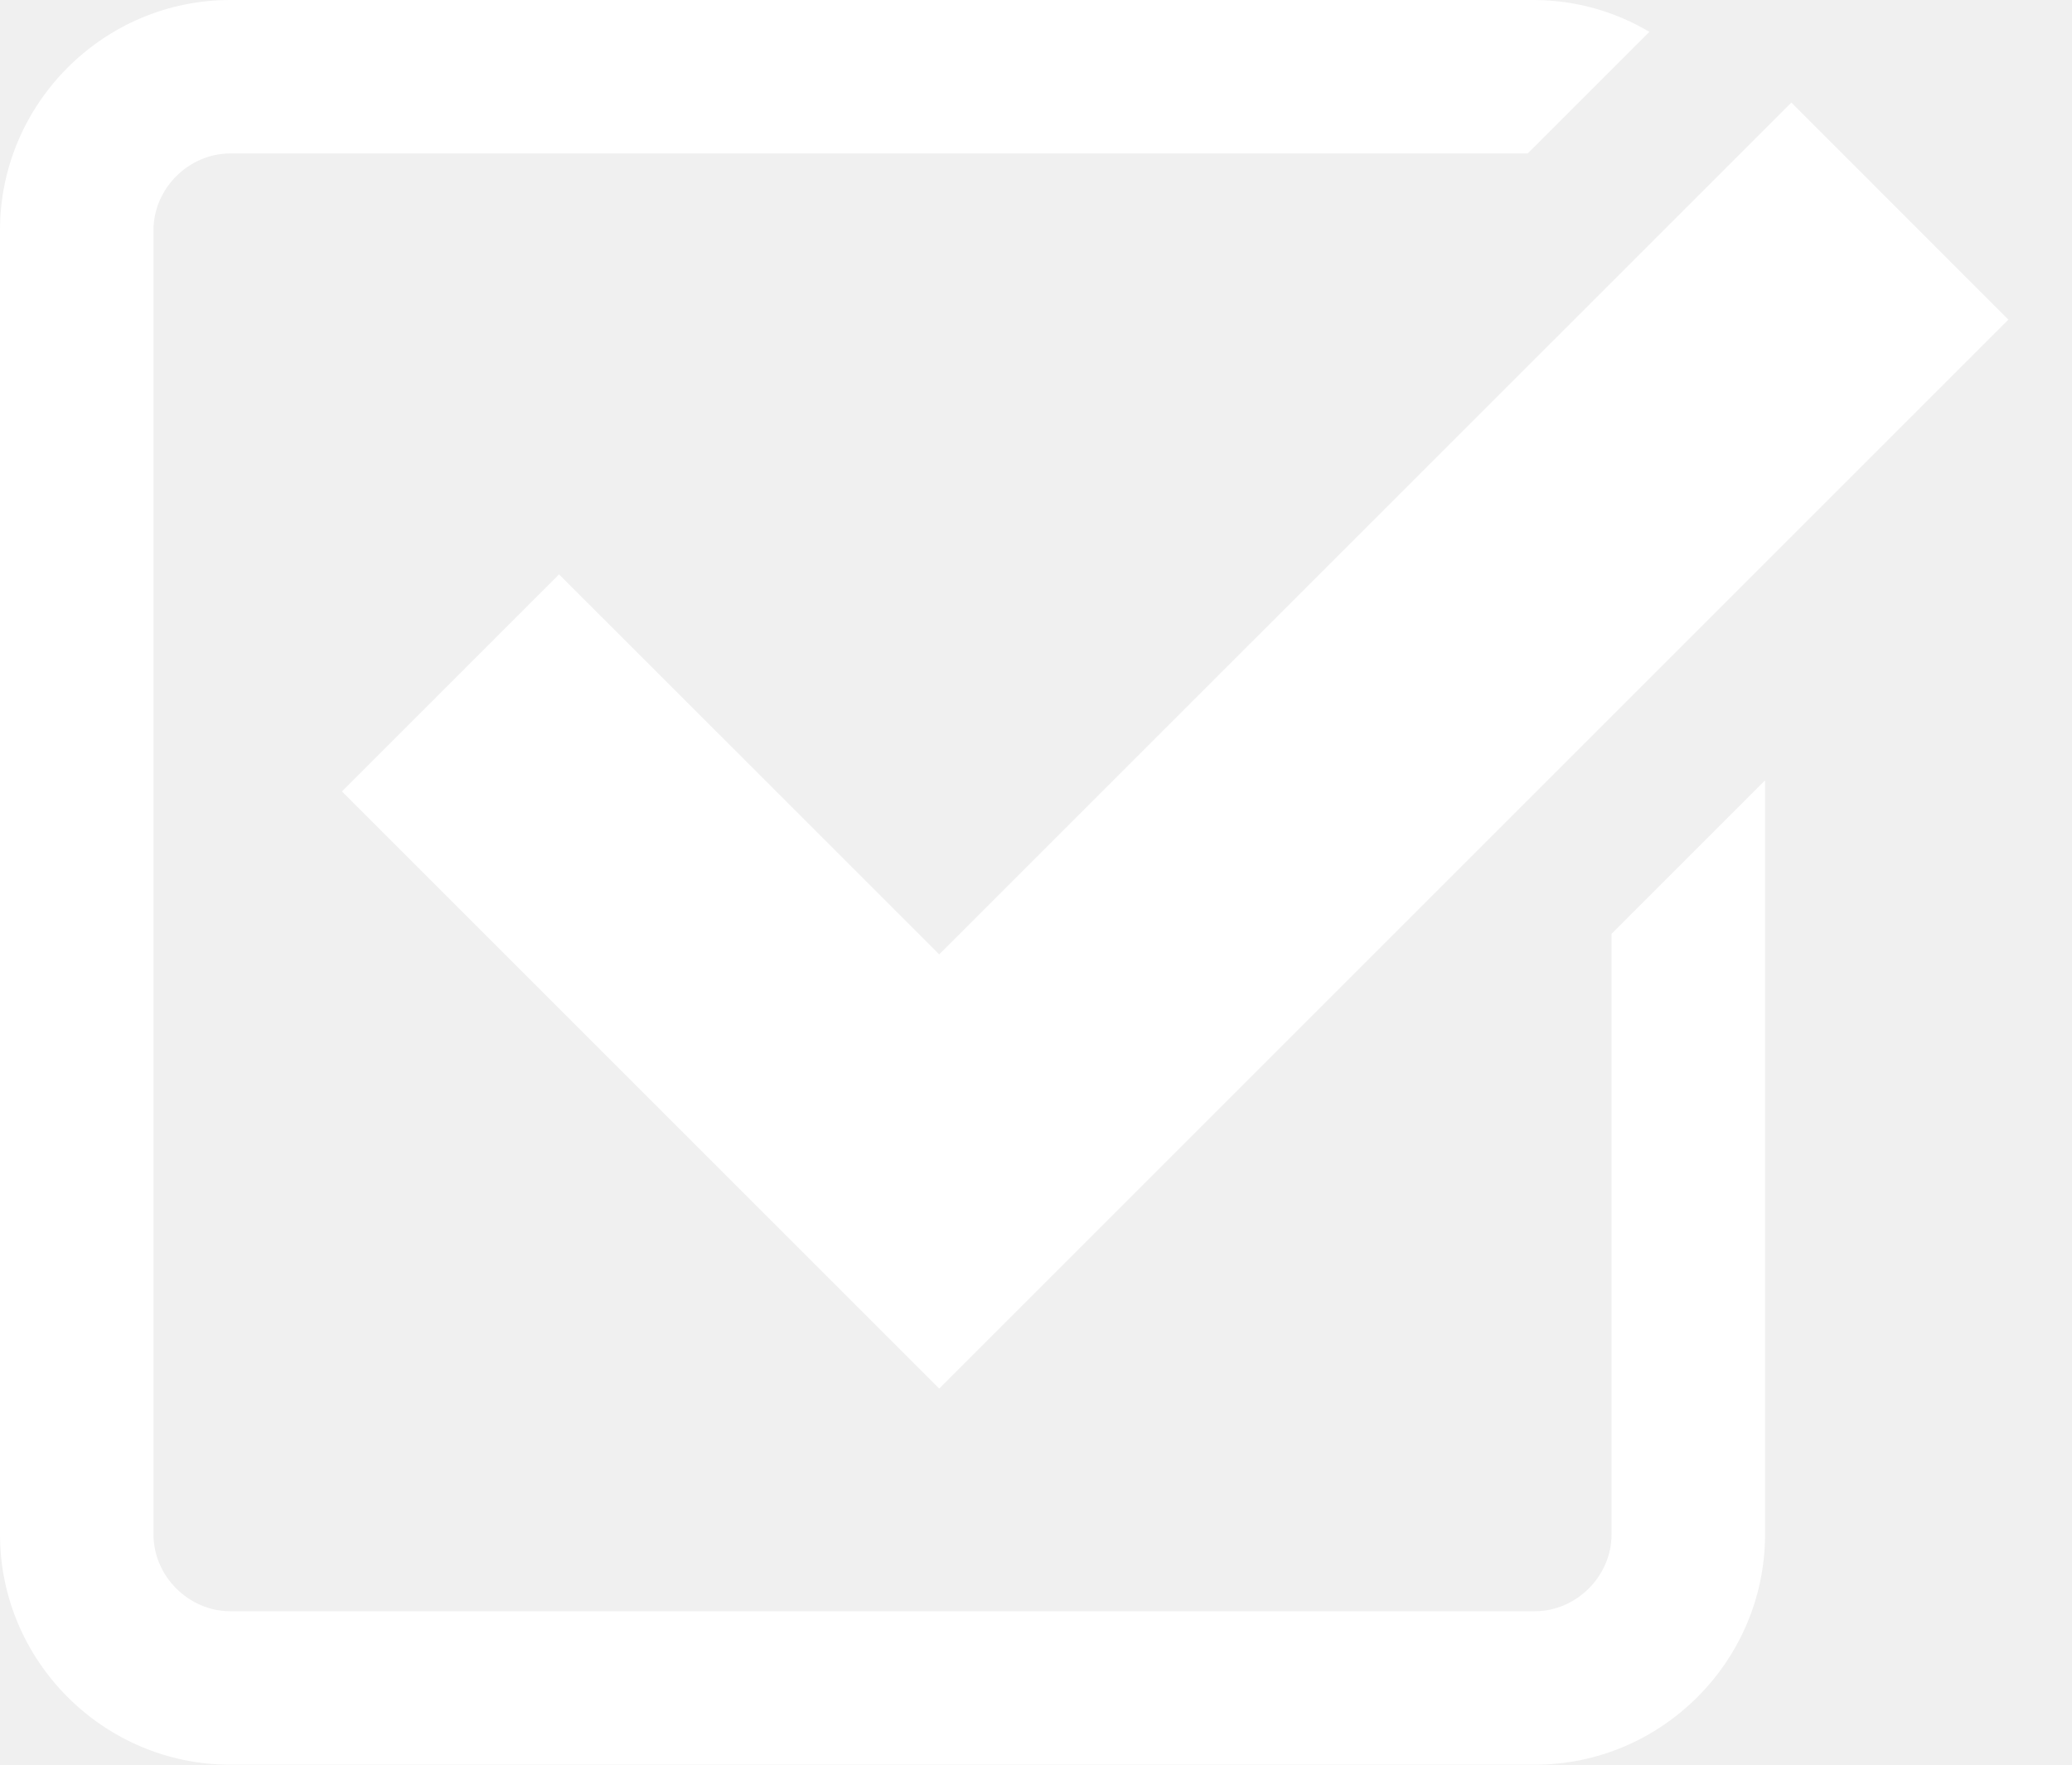
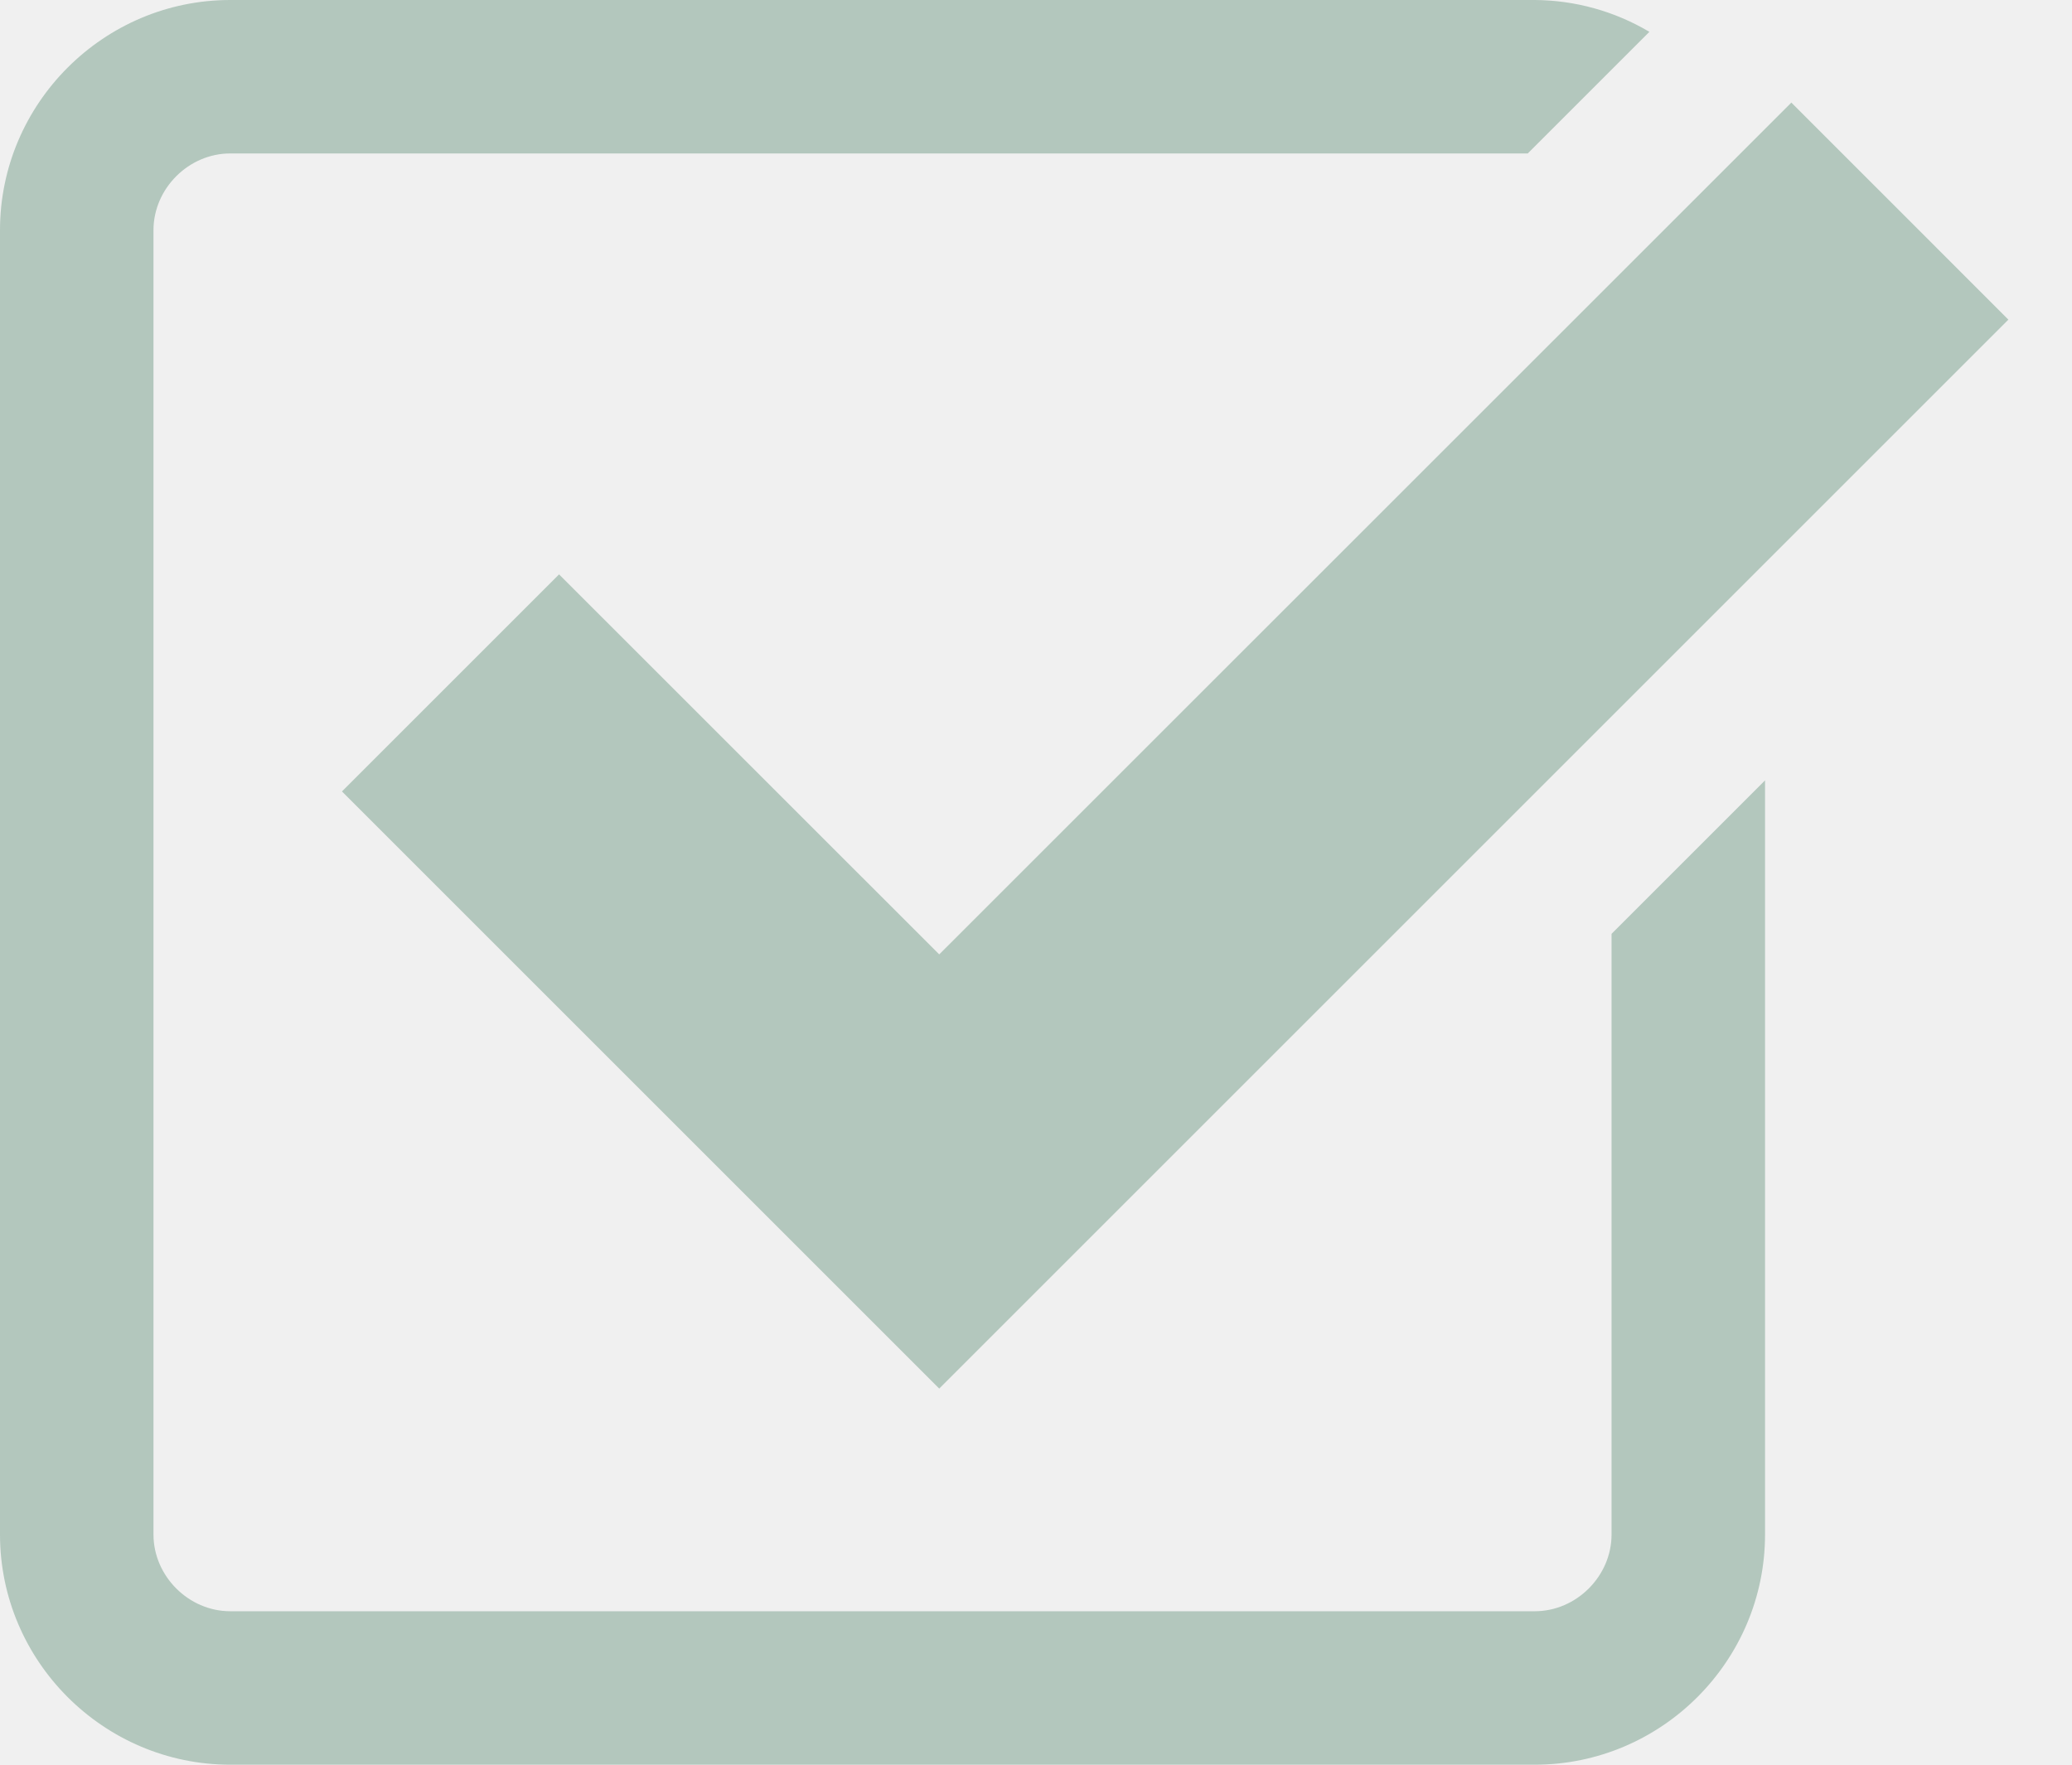
<svg xmlns="http://www.w3.org/2000/svg" width="27" height="23" viewBox="0 0 27 23">
-   <path fill="#FFFFFF" d="M7.285 7.486l-2.829 2.829 7.783 7.783L26.171 4.166l-2.828-2.829-11.104 11.102z" />
-   <path fill="#FFFFFF" d="M21 20c0 .542-.458 1-1 1H3c-.542 0-1-.458-1-1V3c0-.542.458-1 1-1h16.908L21.493.415A2.96 2.96 0 0 0 20 0H3C1.35 0 0 1.35 0 3v17c0 1.65 1.35 3 3 3h17c1.65 0 3-1.35 3-3v-9.829l-2 2V20z" />
+   <path fill="#B3C7BD" d="M7.285 7.486l-2.829 2.829 7.783 7.783L26.171 4.166l-2.828-2.829-11.104 11.102z" />
+   <path fill="#B3C7BD" d="M21 20c0 .542-.458 1-1 1H3c-.542 0-1-.458-1-1V3c0-.542.458-1 1-1h16.908L21.493.415A2.96 2.96 0 0 0 20 0H3C1.35 0 0 1.35 0 3v17c0 1.65 1.35 3 3 3h17c1.65 0 3-1.35 3-3v-9.829l-2 2V20z" />
</svg>
